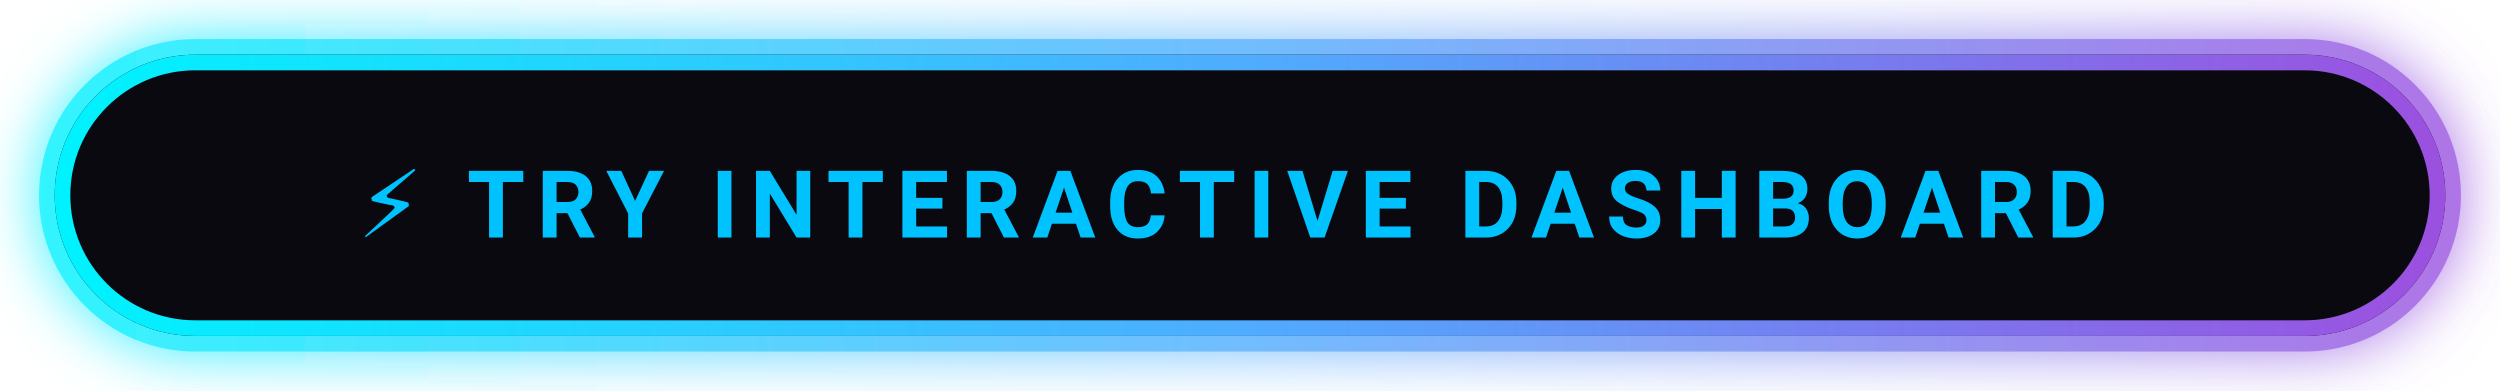
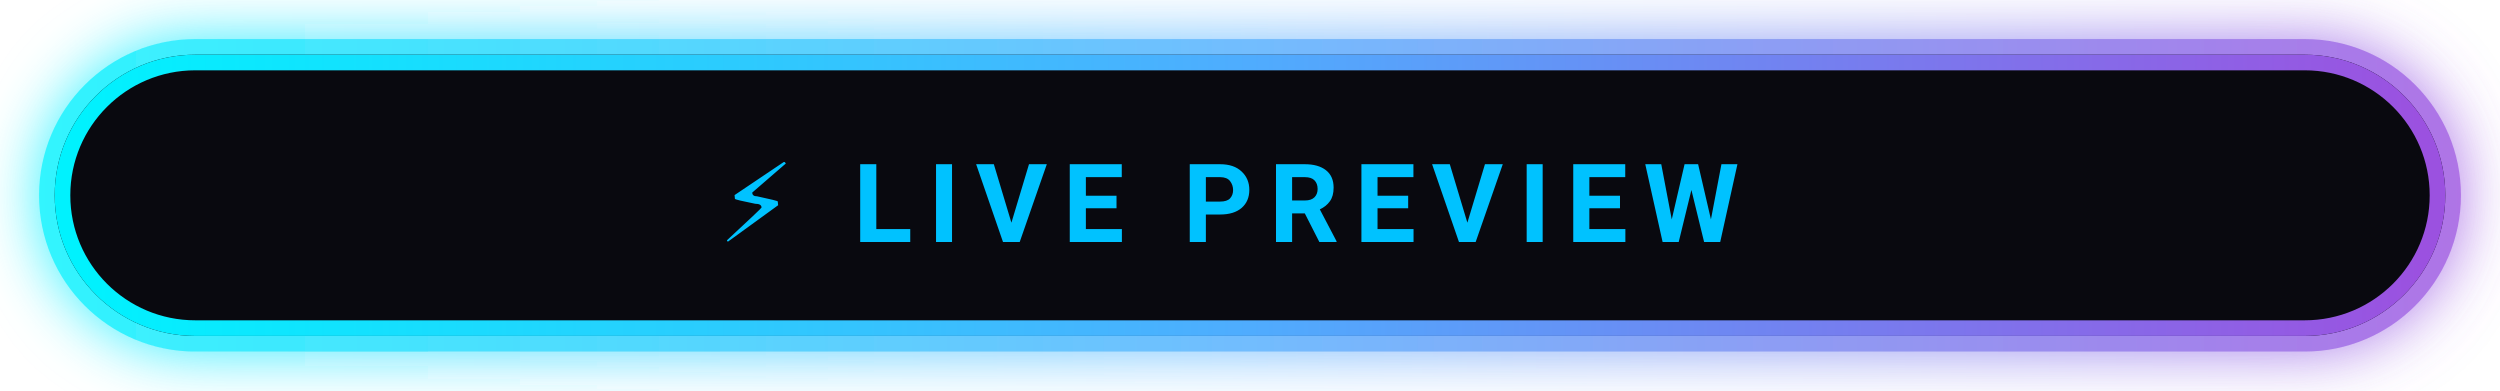
<svg xmlns="http://www.w3.org/2000/svg" width="320" height="50" viewBox="0 0 320 50">
  <defs>
    <filter id="glow" x="-20%" y="-20%" width="140%" height="140%">
      <feGaussianBlur stdDeviation="4" result="blur" />
      <feComposite in="SourceGraphic" in2="blur" operator="over" />
    </filter>
    <linearGradient id="neonGradient" x1="0%" y1="0%" x2="100%" y2="0%">
      <stop offset="0%" stop-color="#00F2FE">
        <animate attributeName="stop-color" values="#00F2FE;#4FACFE;#9b51e0;#00F2FE" dur="4s" repeatCount="indefinite" />
      </stop>
      <stop offset="50%" stop-color="#4FACFE">
        <animate attributeName="stop-color" values="#4FACFE;#9b51e0;#00F2FE;#4FACFE" dur="4s" repeatCount="indefinite" />
      </stop>
      <stop offset="100%" stop-color="#9b51e0">
        <animate attributeName="stop-color" values="#9b51e0;#00F2FE;#4FACFE;#9b51e0" dur="4s" repeatCount="indefinite" />
      </stop>
    </linearGradient>
  </defs>
  <rect x="5" y="5" width="310" height="40" rx="20" fill="url(#neonGradient)" filter="url(#glow)" opacity="0.8">
    <animate attributeName="opacity" values="0.5;0.9;0.5" dur="2s" repeatCount="indefinite" />
  </rect>
  <rect x="7" y="7" width="306" height="36" rx="18" fill="#09090F" />
  <rect x="8" y="8" width="304" height="34" rx="17" fill="none" stroke="url(#neonGradient)" stroke-width="2" />
-   <text x="50%" y="54%" dominant-baseline="middle" text-anchor="middle" fill="#00C2FF" font-family="-apple-system,BlinkMacSystemFont,'Segoe UI',Roboto,Helvetica,Arial,sans-serif" font-size="12" font-weight="bold" letter-spacing="1.5">
-     ⚡ TRY INTERACTIVE DASHBOARD
+   <text x="50%" y="54%" dominant-baseline="middle" text-anchor="middle" fill="#00C2FF" font-family="-apple-system,BlinkMacSystemFont,'Segoe UI',Roboto,Helvetica,Arial,sans-serif" font-size="14" font-weight="bold" letter-spacing="2">
+     ⚡ LIVE PREVIEW
    <animate attributeName="fill" values="#00C2FF;#FFFFFF;#00C2FF" dur="2s" repeatCount="indefinite" />
  </text>
</svg>
